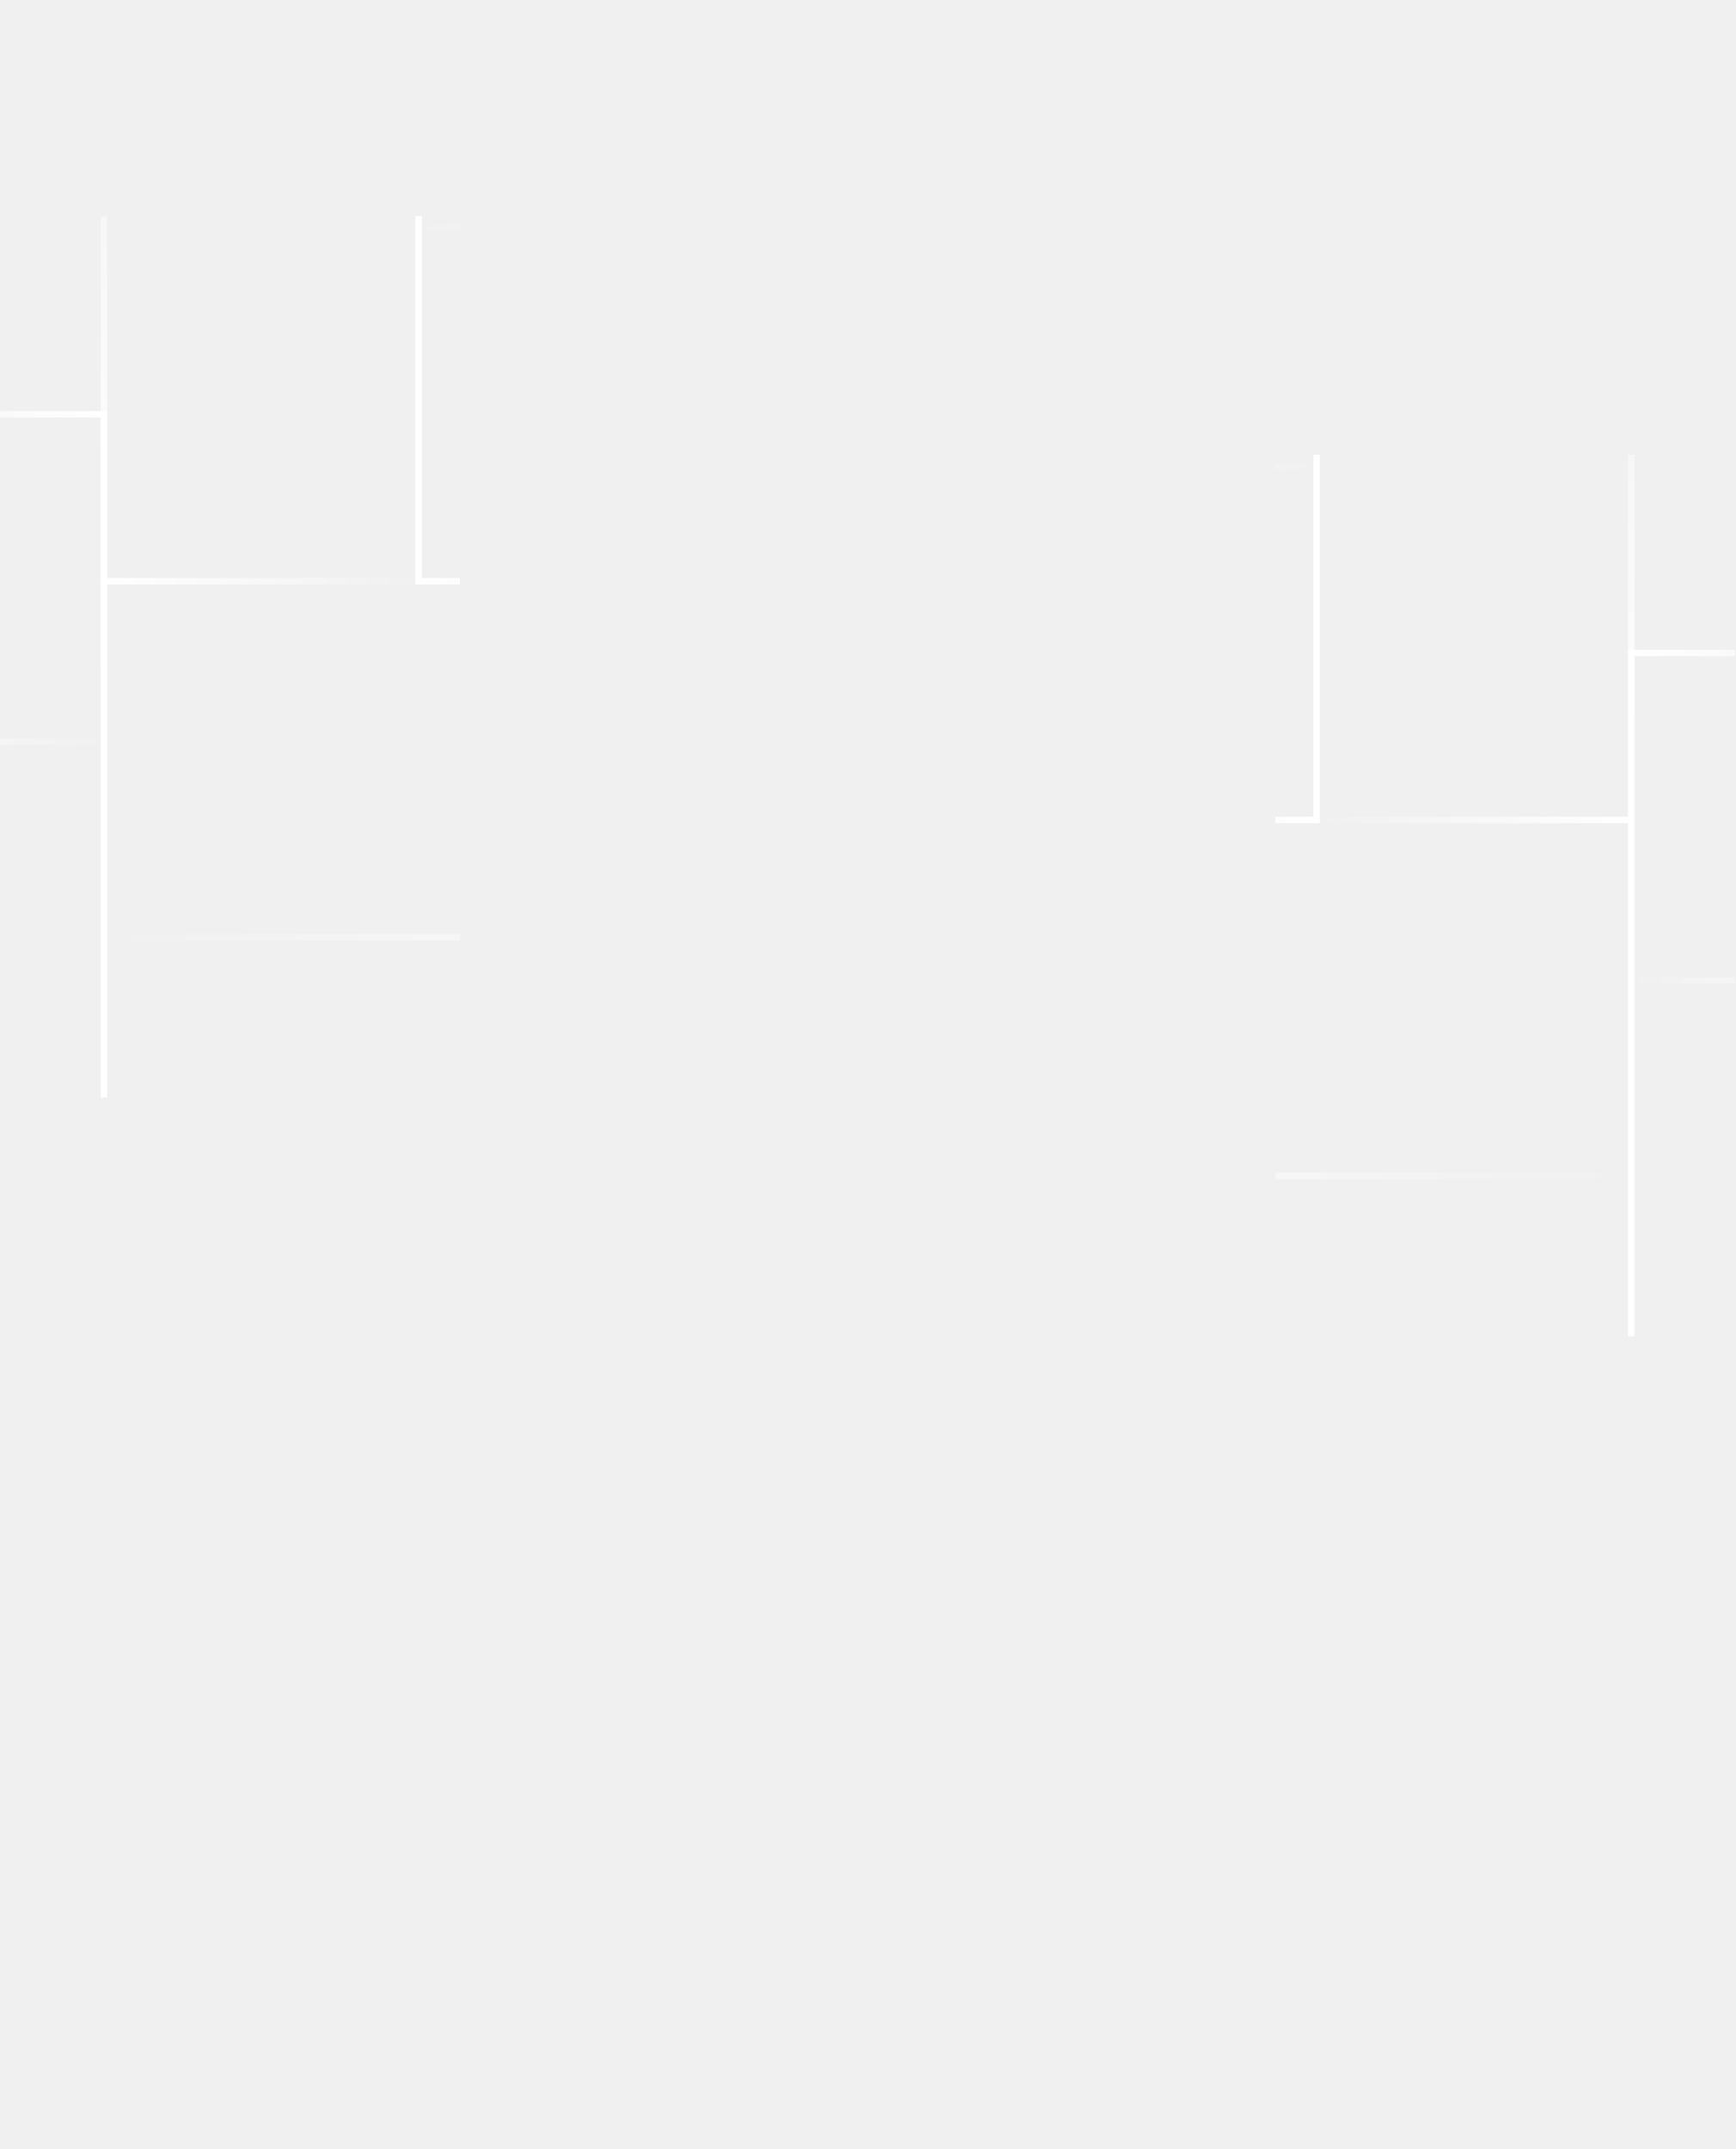
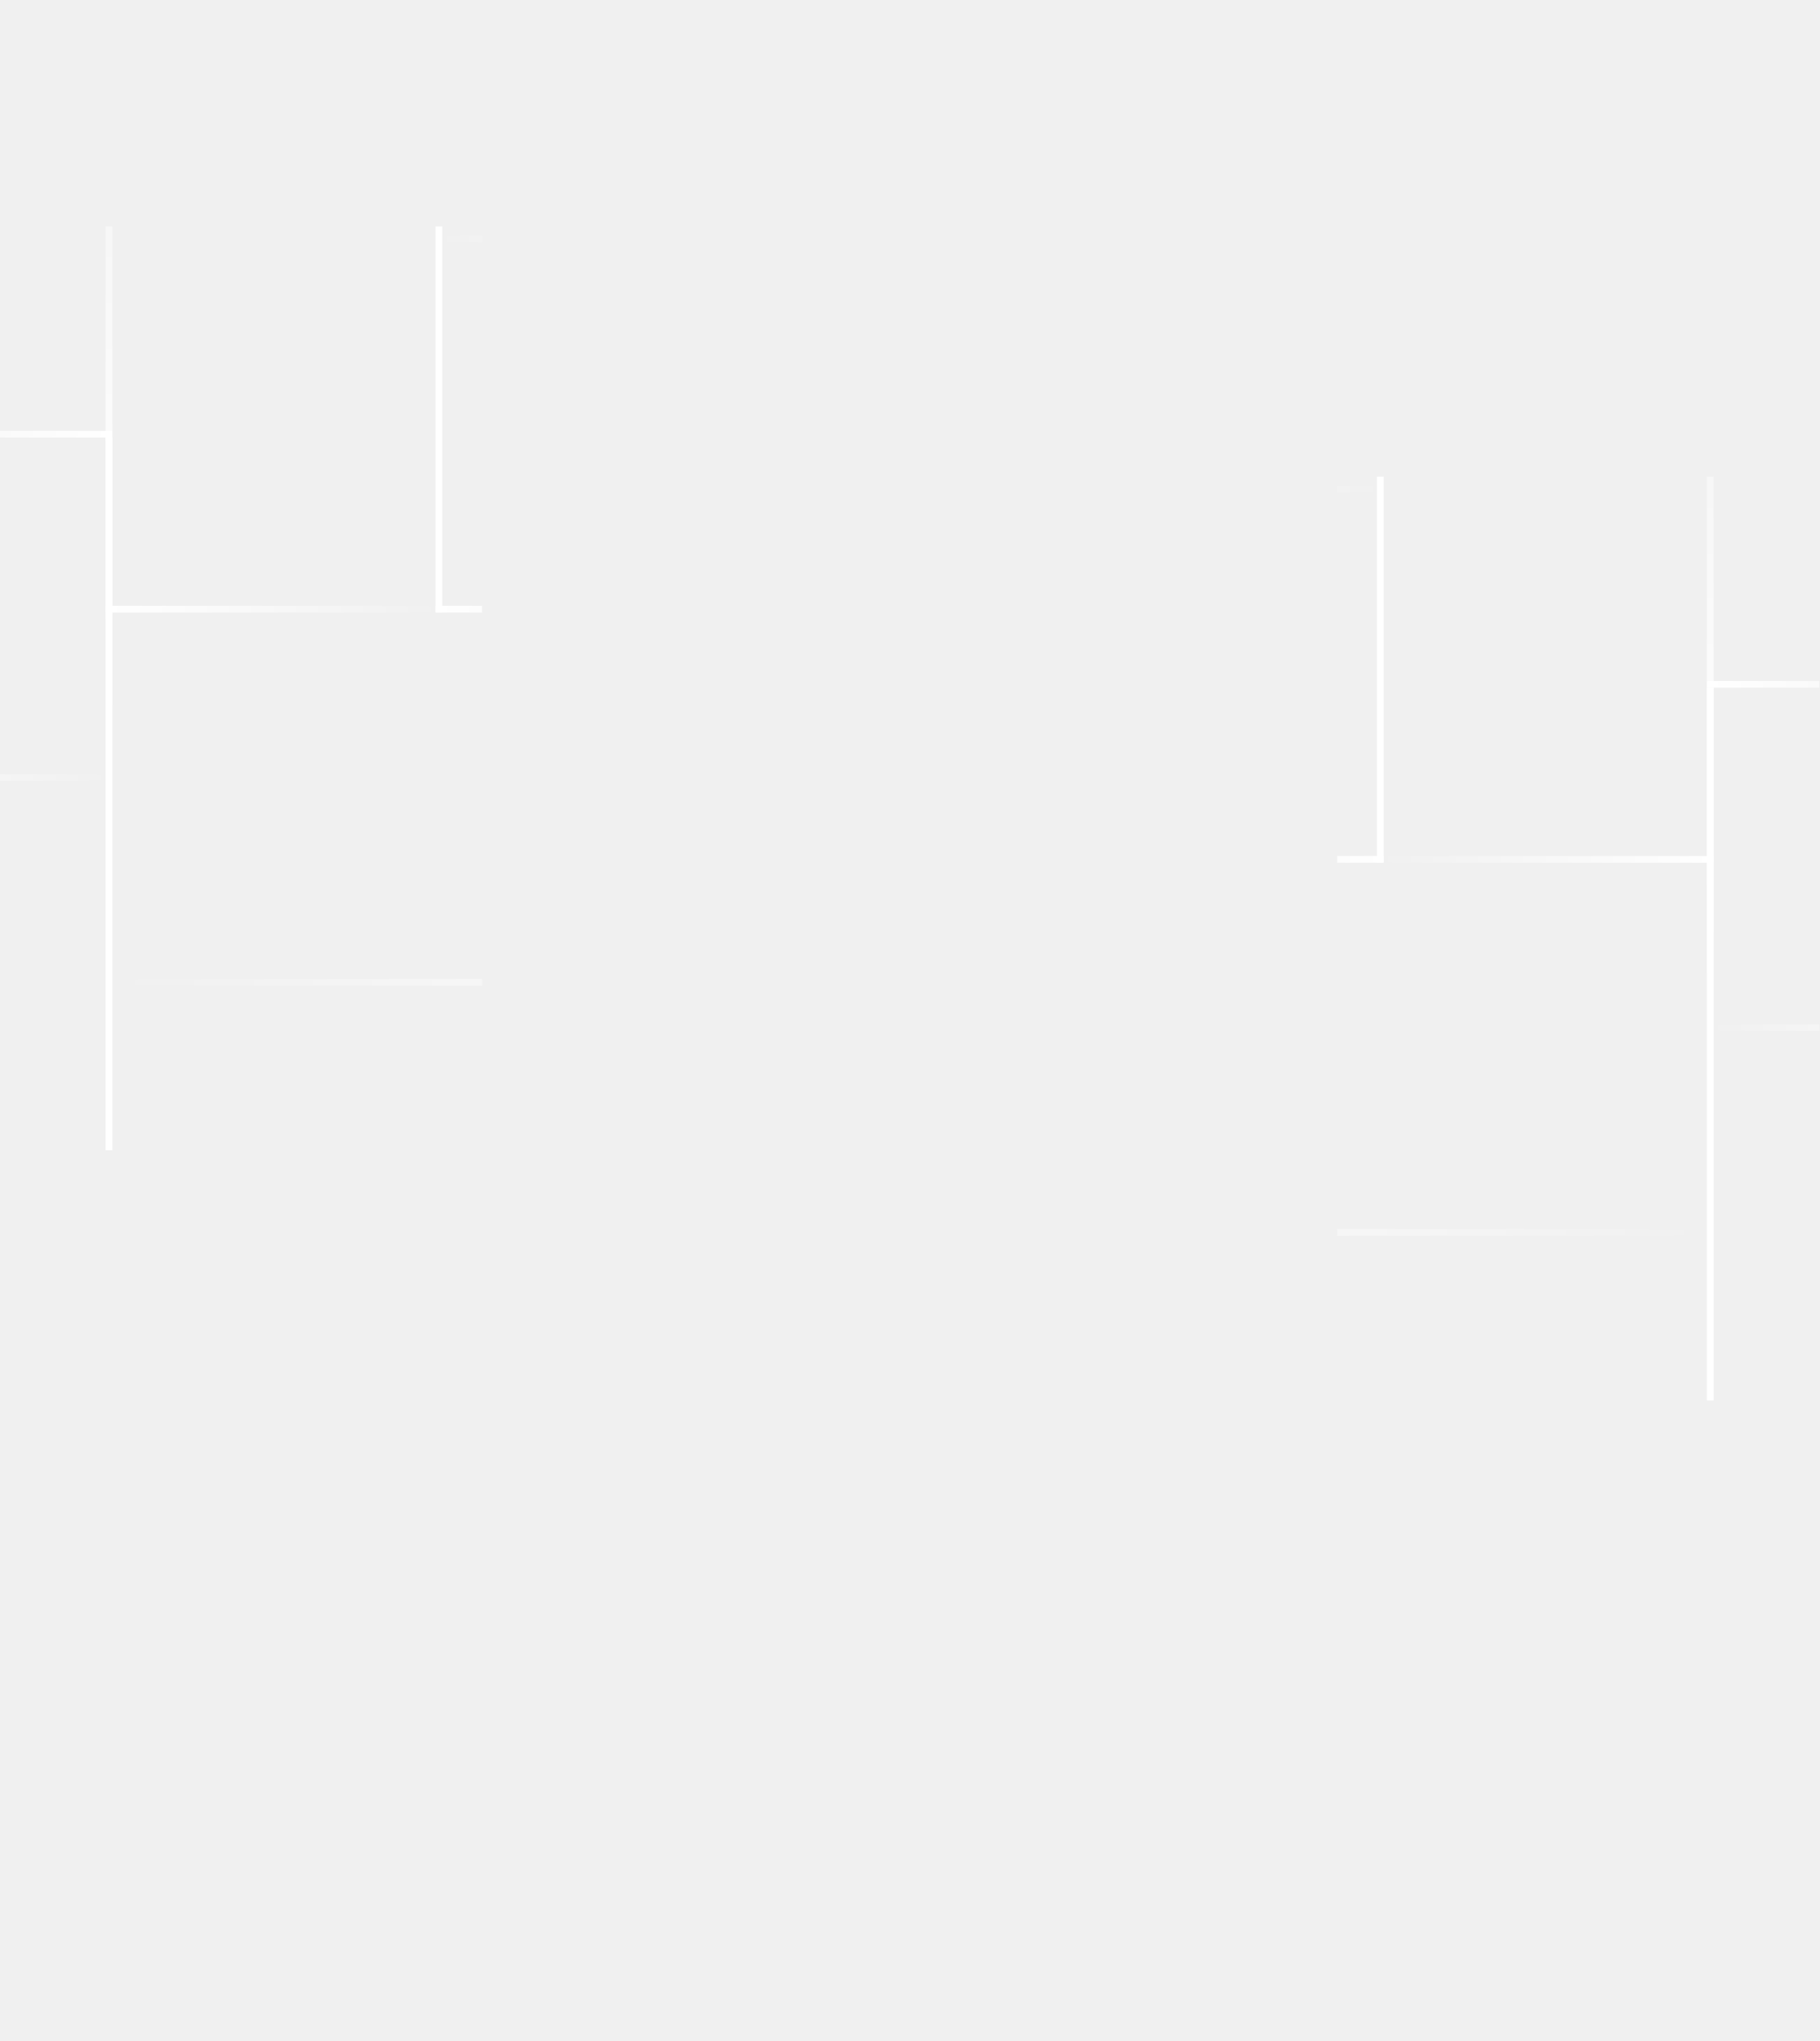
- <svg xmlns="http://www.w3.org/2000/svg" width="1920" height="2377" fill="none">
+ <svg xmlns="http://www.w3.org/2000/svg" width="1920" height="2154" fill="none">
  <g clip-path="url(#a)">
    <g style="mix-blend-mode:screen" opacity=".15" filter="url(#b)">
      <rect x="-1352" y="-198" width="1307" height="1564" rx="653.5" fill="#FF276C" />
    </g>
    <g style="mix-blend-mode:screen" opacity=".05" filter="url(#c)">
      <rect x="1736" y="726" width="1307" height="1564" rx="653.5" fill="#FF276C" />
    </g>
    <mask id="d" style="mask-type:alpha" maskUnits="userSpaceOnUse" x="1411" y="503" width="769" height="975">
      <path transform="rotate(90 2179.69 503)" fill="#D9D9D9" d="M2179.69 503h975v768.686h-975z" />
    </mask>
    <g style="mix-blend-mode:overlay" mask="url(#d)">
      <mask id="f" fill="#fff">
        <path d="M1104.86-609.993h355.25V910.471h-355.25V-609.993Z" />
      </mask>
      <path d="M1453-609.993V910.471h14.21V-609.993H1453Z" fill="url(#e)" mask="url(#f)" />
      <mask id="h" fill="#fff">
        <path d="M1453 651.132V295.883h355.25v355.249H1453Z" />
      </mask>
      <path d="M1453 302.988h355.25v-14.21H1453v14.21Z" fill="url(#g)" mask="url(#h)" />
      <mask id="j" fill="#fff">
        <path d="M1104.86 1258.61V903.361h355.25v355.249h-355.25Z" />
      </mask>
      <path d="M1104.86 910.466h355.25v-14.21h-355.25v14.21Z" fill="url(#i)" mask="url(#j)" />
      <mask id="l" fill="#fff">
        <path d="M1460.1 867.845V512.596h-355.25v355.249h355.25Z" />
      </mask>
      <path d="M1460.1 519.701h-355.25v-14.21h355.25v14.21Z" fill="url(#k)" mask="url(#l)" />
      <mask id="n" fill="#fff">
        <path d="M2156.39 370.518v355.248h-355.25V370.518h355.25Z" />
      </mask>
      <path d="M2156.39 718.661h-355.25v14.21h355.25v-14.21Z" fill="url(#m)" mask="url(#n)" />
      <mask id="p" fill="#fff">
-         <path d="M2156.39 1081.02h-355.25V725.774h355.25v355.246Z" />
+         <path d="M2156.39 1081.02h-355.25l.01-355.246h355.24v355.246Z" />
      </mask>
      <path d="M1808.25 1081.02V725.774h-14.21v355.246h14.21Z" fill="url(#o)" mask="url(#p)" />
      <mask id="r" fill="#fff">
        <path d="M1453 175.123h355.25V1695.59H1453V175.123Z" />
      </mask>
      <path d="M1801.15 175.123V1695.59h14.21V175.123h-14.21Z" fill="url(#q)" mask="url(#r)" />
      <mask id="t" fill="#fff">
        <path d="M1801.14 1436.25V1081h355.25v355.25h-355.25Z" />
      </mask>
      <path d="M1801.14 1088.1h355.25v-14.21h-355.25v14.21Z" fill="url(#s)" mask="url(#t)" />
      <mask id="v" fill="#fff">
        <path d="M1453 1258.64V903.387h355.25v355.253H1453Z" />
      </mask>
      <path d="M1453 910.492h355.25v-14.21H1453v14.21Z" fill="url(#u)" mask="url(#v)" />
      <mask id="x" fill="#fff">
        <path d="M1808.89 1652.28v-355.14H868.42v355.14h940.47Z" />
      </mask>
      <path d="m1808.89 1304.25-940.47-.01v-14.21l940.47.01v14.21Z" fill="url(#w)" mask="url(#x)" />
    </g>
    <mask id="y" style="mask-type:alpha" maskUnits="userSpaceOnUse" x="-260" y="239" width="769" height="975">
      <path transform="matrix(0 1 1 0 -260 239)" fill="#D9D9D9" d="M0 0h975v768.686H0z" />
    </mask>
    <g style="mix-blend-mode:overlay" mask="url(#y)">
      <mask id="A" fill="#fff">
-         <path d="M814.829-873.993H459.58V646.471h355.249V-873.993Z" />
+         <path d="M814.829-873.993H459.581V646.471h355.248V-873.993Z" />
      </mask>
-       <path d="M466.685-873.993V646.471h-14.209V-873.993h14.209Z" fill="url(#z)" mask="url(#A)" />
+       <path d="M466.686-873.993V646.471h-14.21V-873.993h14.21Z" fill="url(#z)" mask="url(#A)" />
      <mask id="C" fill="#fff">
        <path d="M466.688 387.132V31.883H111.439v355.249h355.249Z" />
      </mask>
      <path d="M466.688 38.988H111.439v-14.21h355.249v14.21Z" fill="url(#B)" mask="url(#C)" />
      <mask id="E" fill="#fff">
        <path d="M814.83 994.609V639.361H459.581v355.248H814.83Z" />
      </mask>
      <path d="M814.83 646.466H459.581v-14.21H814.83v14.21Z" fill="url(#D)" mask="url(#E)" />
      <mask id="G" fill="#fff">
-         <path d="M459.584 603.845V248.596h355.248v355.249H459.584Z" />
+         <path d="M459.583 603.845V248.596h355.249v355.249H459.583Z" />
      </mask>
-       <path d="M459.584 255.701h355.248v-14.21H459.584v14.21Z" fill="url(#F)" mask="url(#G)" />
+       <path d="M459.583 255.701h355.249v-14.21H459.583v14.21Z" fill="url(#F)" mask="url(#G)" />
      <mask id="I" fill="#fff">
-         <path d="M-236.707 106.518v355.248h355.249V106.518h-355.249Z" />
+         <path d="M-236.708 106.518v355.248h355.249V106.518h-355.249Z" />
      </mask>
-       <path d="M-236.707 454.661h355.249v14.21h-355.249v-14.21Z" fill="url(#H)" mask="url(#I)" />
+       <path d="M-236.708 454.661h355.249v14.21h-355.249v-14.21Z" fill="url(#H)" mask="url(#I)" />
      <mask id="K" fill="#fff">
-         <path d="M-236.707 817.022h355.248V461.774h-355.248v355.248Z" />
+         <path d="M-236.708 817.022h355.249V461.774h-355.249v355.248Z" />
      </mask>
      <path d="M111.436 817.022V461.774h14.21v355.248h-14.21Z" fill="url(#J)" mask="url(#K)" />
      <mask id="M" fill="#fff">
        <path d="M466.684-88.877H111.435V1431.59h355.249V-88.877Z" />
      </mask>
      <path d="M118.54-88.877V1431.59h-14.21V-88.877h14.21Z" fill="url(#L)" mask="url(#M)" />
      <mask id="O" fill="#fff">
-         <path d="M118.542 1172.25V816.999h-355.248v355.251h355.248Z" />
+         <path d="M118.542 1172.25V816.999h-355.249v355.251h355.249Z" />
      </mask>
-       <path d="M118.542 824.104h-355.248v-14.21l355.248.001v14.209Z" fill="url(#N)" mask="url(#O)" />
+       <path d="M118.542 824.104h-355.249v-14.21l355.249.001v14.209Z" fill="url(#N)" mask="url(#O)" />
      <mask id="Q" fill="#fff">
-         <path d="M466.687 994.636V639.387H111.439v355.249h355.248Z" />
+         <path d="M466.687 994.636V639.387H111.438v355.249h355.249Z" />
      </mask>
-       <path d="M466.687 646.492H111.439v-14.21h355.248v14.21Z" fill="url(#P)" mask="url(#Q)" />
+       <path d="M466.687 646.492H111.438v-14.21h355.249v14.21Z" fill="url(#P)" mask="url(#Q)" />
      <mask id="S" fill="#fff">
        <path d="M110.794 1388.28v-355.14h940.476v355.14H110.794Z" />
      </mask>
      <path d="m110.794 1040.25 940.476-.01v-14.21l-940.476.01v14.21Z" fill="url(#R)" mask="url(#S)" />
    </g>
  </g>
  <defs>
    <linearGradient id="e" x1="1460.11" y1="111.161" x2="1460.11" y2="-609.993" gradientUnits="userSpaceOnUse">
      <stop stop-color="#fff" />
      <stop offset="1" stop-color="#fff" stop-opacity="0" />
    </linearGradient>
    <linearGradient id="g" x1="1808.25" y1="295.883" x2="1453" y2="295.883" gradientUnits="userSpaceOnUse">
      <stop stop-color="#fff" />
      <stop offset="1" stop-color="#fff" stop-opacity="0" />
    </linearGradient>
    <linearGradient id="i" x1="1460.11" y1="903.361" x2="1104.86" y2="903.361" gradientUnits="userSpaceOnUse">
      <stop stop-color="#fff" />
      <stop offset="1" stop-color="#fff" stop-opacity="0" />
    </linearGradient>
    <linearGradient id="k" x1="1104.85" y1="512.596" x2="1460.1" y2="512.596" gradientUnits="userSpaceOnUse">
      <stop stop-color="#fff" />
      <stop offset="1" stop-color="#fff" stop-opacity="0" />
    </linearGradient>
    <linearGradient id="m" x1="1801.14" y1="725.766" x2="2156.39" y2="725.766" gradientUnits="userSpaceOnUse">
      <stop stop-color="#fff" />
      <stop offset="1" stop-color="#fff" stop-opacity="0" />
    </linearGradient>
-     <linearGradient id="o" x1="1801.14" y1="725.774" x2="1801.14" y2="1081.02" gradientUnits="userSpaceOnUse">
+     <linearGradient id="o" x1="1801.15" y1="725.774" x2="1801.14" y2="1081.02" gradientUnits="userSpaceOnUse">
      <stop stop-color="#fff" />
      <stop offset="1" stop-color="#fff" stop-opacity="0" />
    </linearGradient>
    <linearGradient id="q" x1="1808.25" y1="896.278" x2="1808.25" y2="175.123" gradientUnits="userSpaceOnUse">
      <stop stop-color="#fff" />
      <stop offset="1" stop-color="#fff" stop-opacity="0" />
    </linearGradient>
    <linearGradient id="s" x1="2156.39" y1="1081" x2="1801.14" y2="1081" gradientUnits="userSpaceOnUse">
      <stop stop-color="#fff" />
      <stop offset="1" stop-color="#fff" stop-opacity="0" />
    </linearGradient>
    <linearGradient id="u" x1="1808.25" y1="903.387" x2="1453" y2="903.387" gradientUnits="userSpaceOnUse">
      <stop stop-color="#fff" />
      <stop offset="1" stop-color="#fff" stop-opacity="0" />
    </linearGradient>
    <linearGradient id="w" x1="868.42" y1="1297.14" x2="1808.89" y2="1297.14" gradientUnits="userSpaceOnUse">
      <stop stop-color="#fff" />
      <stop offset="1" stop-color="#fff" stop-opacity="0" />
    </linearGradient>
-     <linearGradient id="z" x1="459.58" y1="-152.839" x2="459.58" y2="-873.993" gradientUnits="userSpaceOnUse">
+     <linearGradient id="z" x1="459.581" y1="-152.839" x2="459.581" y2="-873.993" gradientUnits="userSpaceOnUse">
      <stop stop-color="#fff" />
      <stop offset="1" stop-color="#fff" stop-opacity="0" />
    </linearGradient>
    <linearGradient id="B" x1="111.439" y1="31.883" x2="466.688" y2="31.883" gradientUnits="userSpaceOnUse">
      <stop stop-color="#fff" />
      <stop offset="1" stop-color="#fff" stop-opacity="0" />
    </linearGradient>
    <linearGradient id="D" x1="459.581" y1="639.361" x2="814.83" y2="639.361" gradientUnits="userSpaceOnUse">
      <stop stop-color="#fff" />
      <stop offset="1" stop-color="#fff" stop-opacity="0" />
    </linearGradient>
-     <linearGradient id="F" x1="814.832" y1="248.596" x2="459.584" y2="248.596" gradientUnits="userSpaceOnUse">
+     <linearGradient id="F" x1="814.832" y1="248.596" x2="459.583" y2="248.596" gradientUnits="userSpaceOnUse">
      <stop stop-color="#fff" />
      <stop offset="1" stop-color="#fff" stop-opacity="0" />
    </linearGradient>
-     <linearGradient id="H" x1="118.542" y1="461.766" x2="-236.707" y2="461.766" gradientUnits="userSpaceOnUse">
+     <linearGradient id="H" x1="118.541" y1="461.766" x2="-236.708" y2="461.766" gradientUnits="userSpaceOnUse">
      <stop stop-color="#fff" />
      <stop offset="1" stop-color="#fff" stop-opacity="0" />
    </linearGradient>
    <linearGradient id="J" x1="118.541" y1="461.774" x2="118.541" y2="817.022" gradientUnits="userSpaceOnUse">
      <stop stop-color="#fff" />
      <stop offset="1" stop-color="#fff" stop-opacity="0" />
    </linearGradient>
    <linearGradient id="L" x1="111.435" y1="632.278" x2="111.435" y2="-88.877" gradientUnits="userSpaceOnUse">
      <stop stop-color="#fff" />
      <stop offset="1" stop-color="#fff" stop-opacity="0" />
    </linearGradient>
-     <linearGradient id="N" x1="-236.706" y1="816.999" x2="118.542" y2="816.999" gradientUnits="userSpaceOnUse">
+     <linearGradient id="N" x1="-236.707" y1="816.999" x2="118.542" y2="816.999" gradientUnits="userSpaceOnUse">
      <stop stop-color="#fff" />
      <stop offset="1" stop-color="#fff" stop-opacity="0" />
    </linearGradient>
-     <linearGradient id="P" x1="111.439" y1="639.387" x2="466.687" y2="639.387" gradientUnits="userSpaceOnUse">
+     <linearGradient id="P" x1="111.438" y1="639.387" x2="466.687" y2="639.387" gradientUnits="userSpaceOnUse">
      <stop stop-color="#fff" />
      <stop offset="1" stop-color="#fff" stop-opacity="0" />
    </linearGradient>
    <linearGradient id="R" x1="1051.27" y1="1033.14" x2="110.794" y2="1033.14" gradientUnits="userSpaceOnUse">
      <stop stop-color="#fff" />
      <stop offset="1" stop-color="#fff" stop-opacity="0" />
    </linearGradient>
    <filter id="b" x="-1907" y="-753" width="2417" height="2674" filterUnits="userSpaceOnUse" color-interpolation-filters="sRGB">
      <feFlood flood-opacity="0" result="BackgroundImageFix" />
      <feBlend in="SourceGraphic" in2="BackgroundImageFix" result="shape" />
-       <feGaussianBlur stdDeviation="277.5" result="effect1_foregroundBlur_2031_483" />
+       <feGaussianBlur stdDeviation="277.5" result="effect1_foregroundBlur_2035_209" />
    </filter>
    <filter id="c" x="1181" y="171" width="2417" height="2674" filterUnits="userSpaceOnUse" color-interpolation-filters="sRGB">
      <feFlood flood-opacity="0" result="BackgroundImageFix" />
      <feBlend in="SourceGraphic" in2="BackgroundImageFix" result="shape" />
-       <feGaussianBlur stdDeviation="277.5" result="effect1_foregroundBlur_2031_483" />
+       <feGaussianBlur stdDeviation="277.5" result="effect1_foregroundBlur_2035_209" />
    </filter>
    <clipPath id="a">
-       <path fill="#fff" d="M0 0h1920v2377H0z" />
+       <path fill="#fff" d="M0 0h1920v2154H0z" />
    </clipPath>
  </defs>
</svg>
